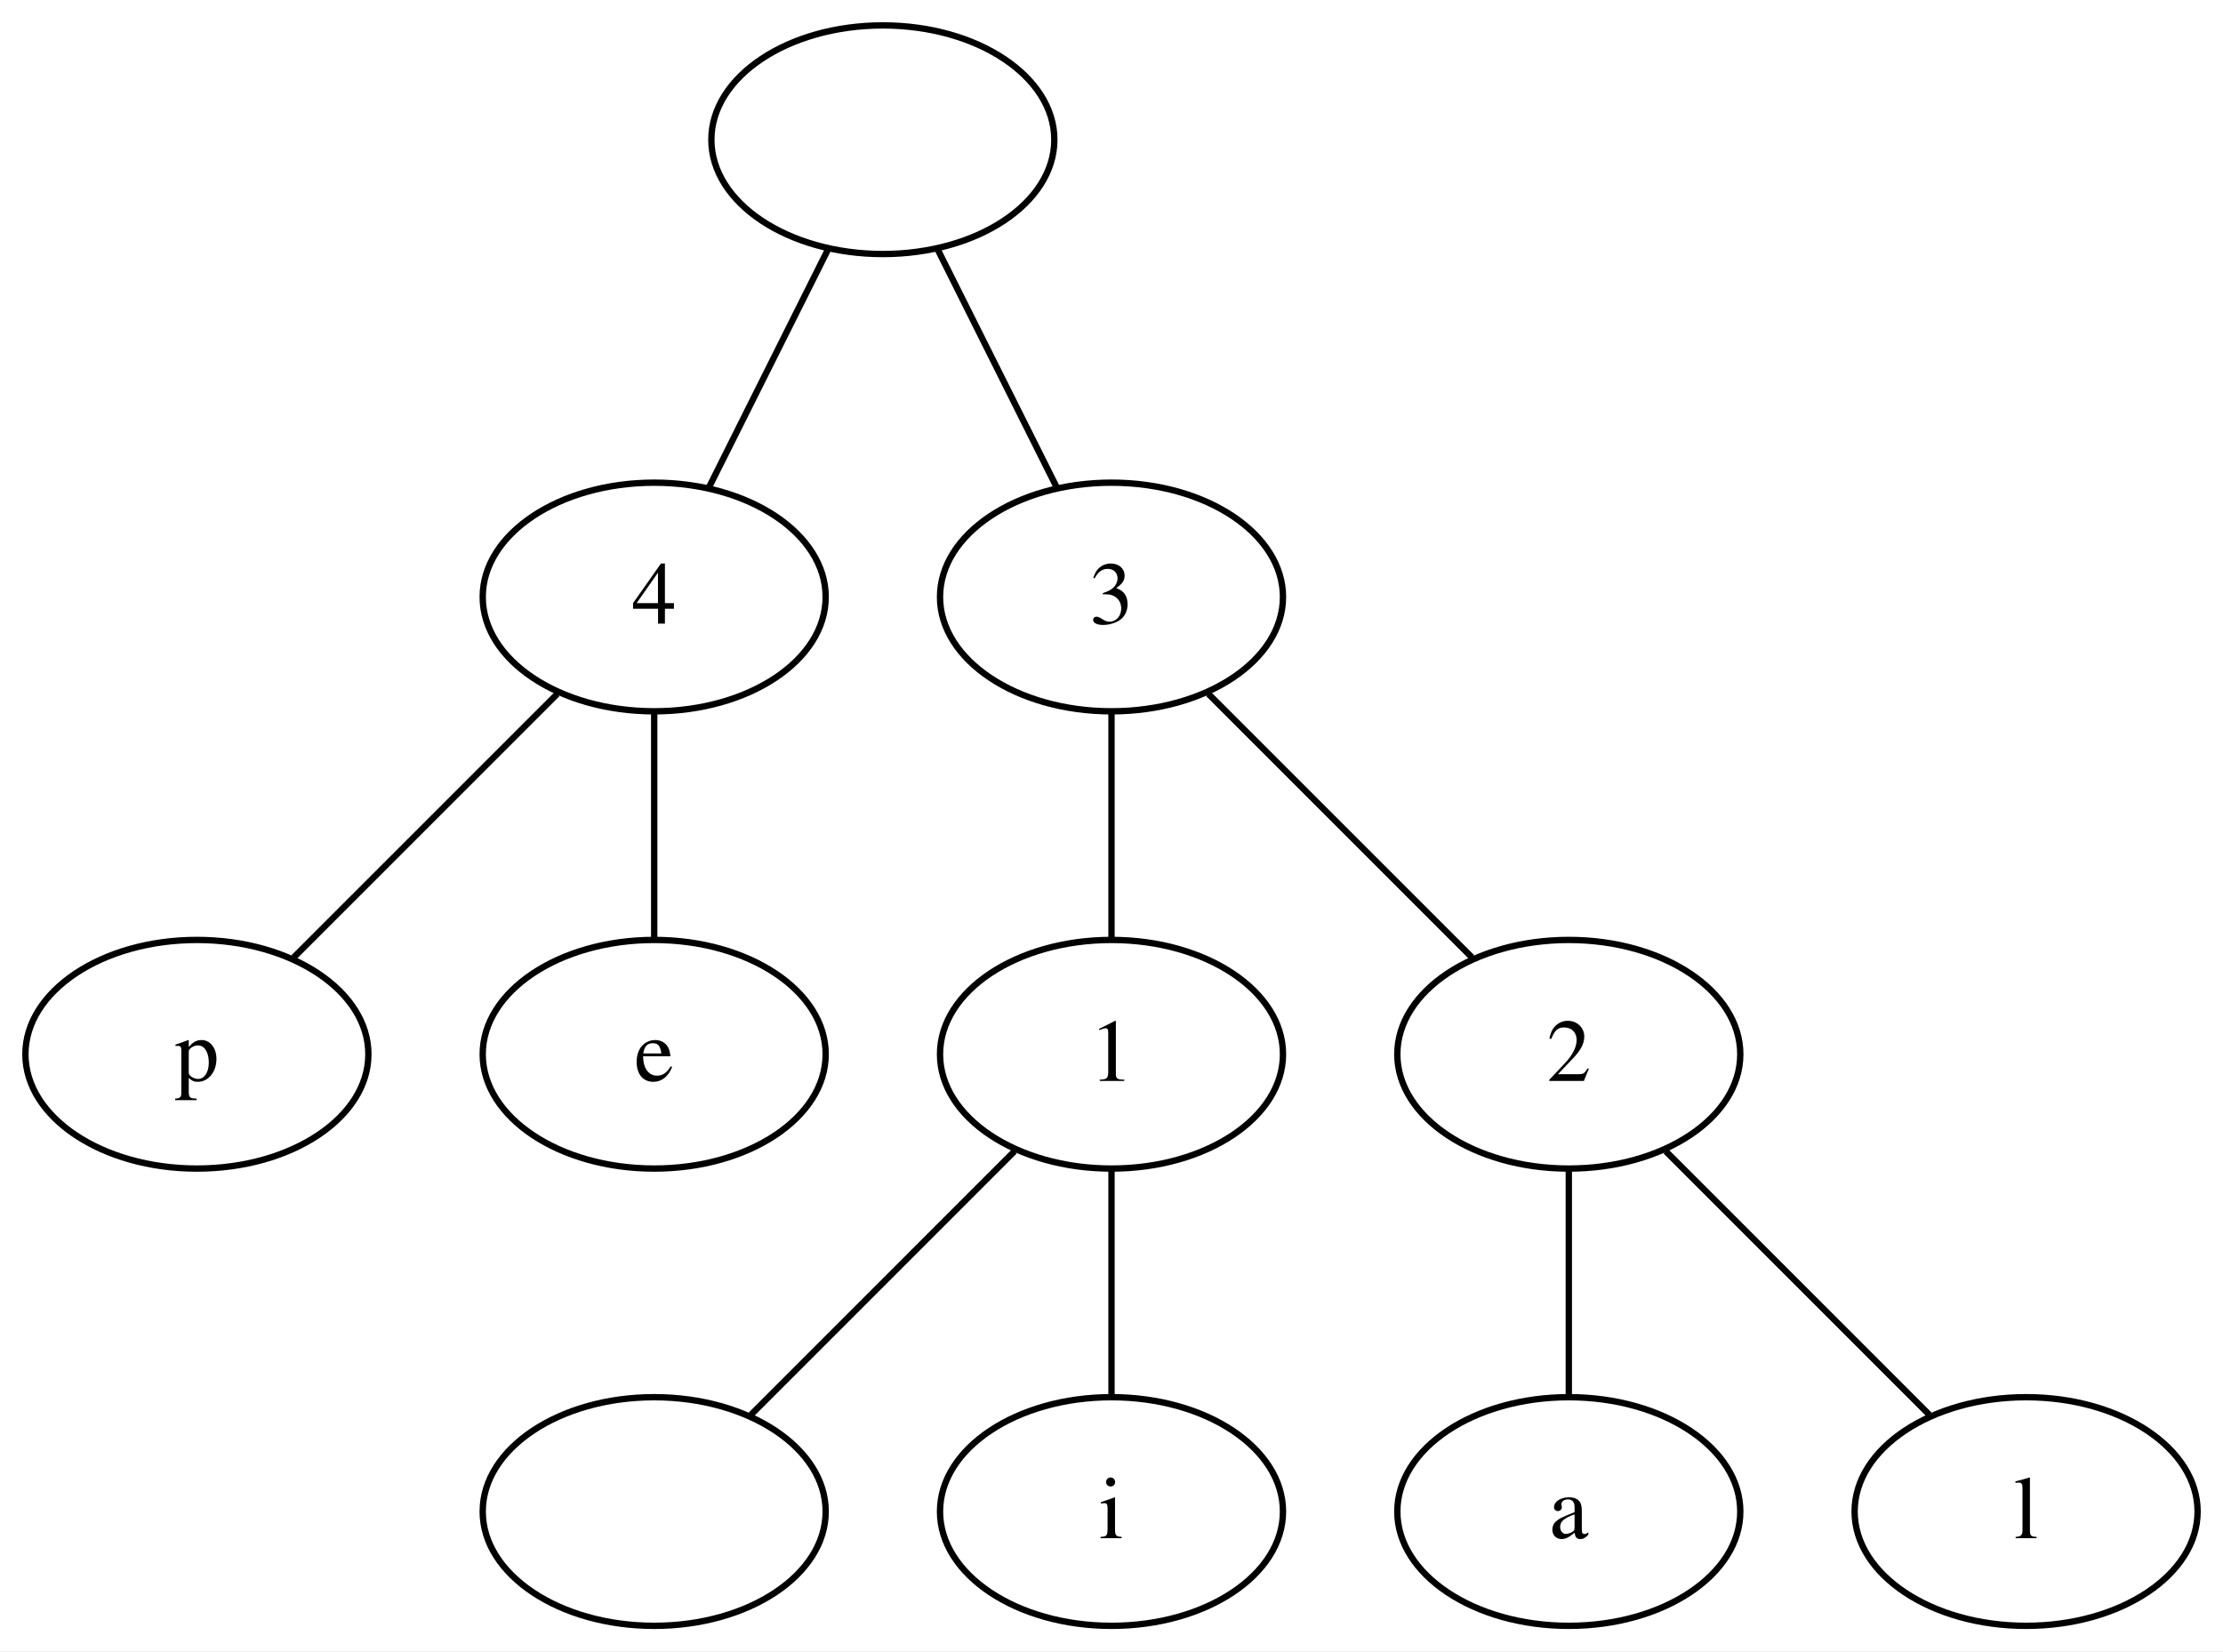
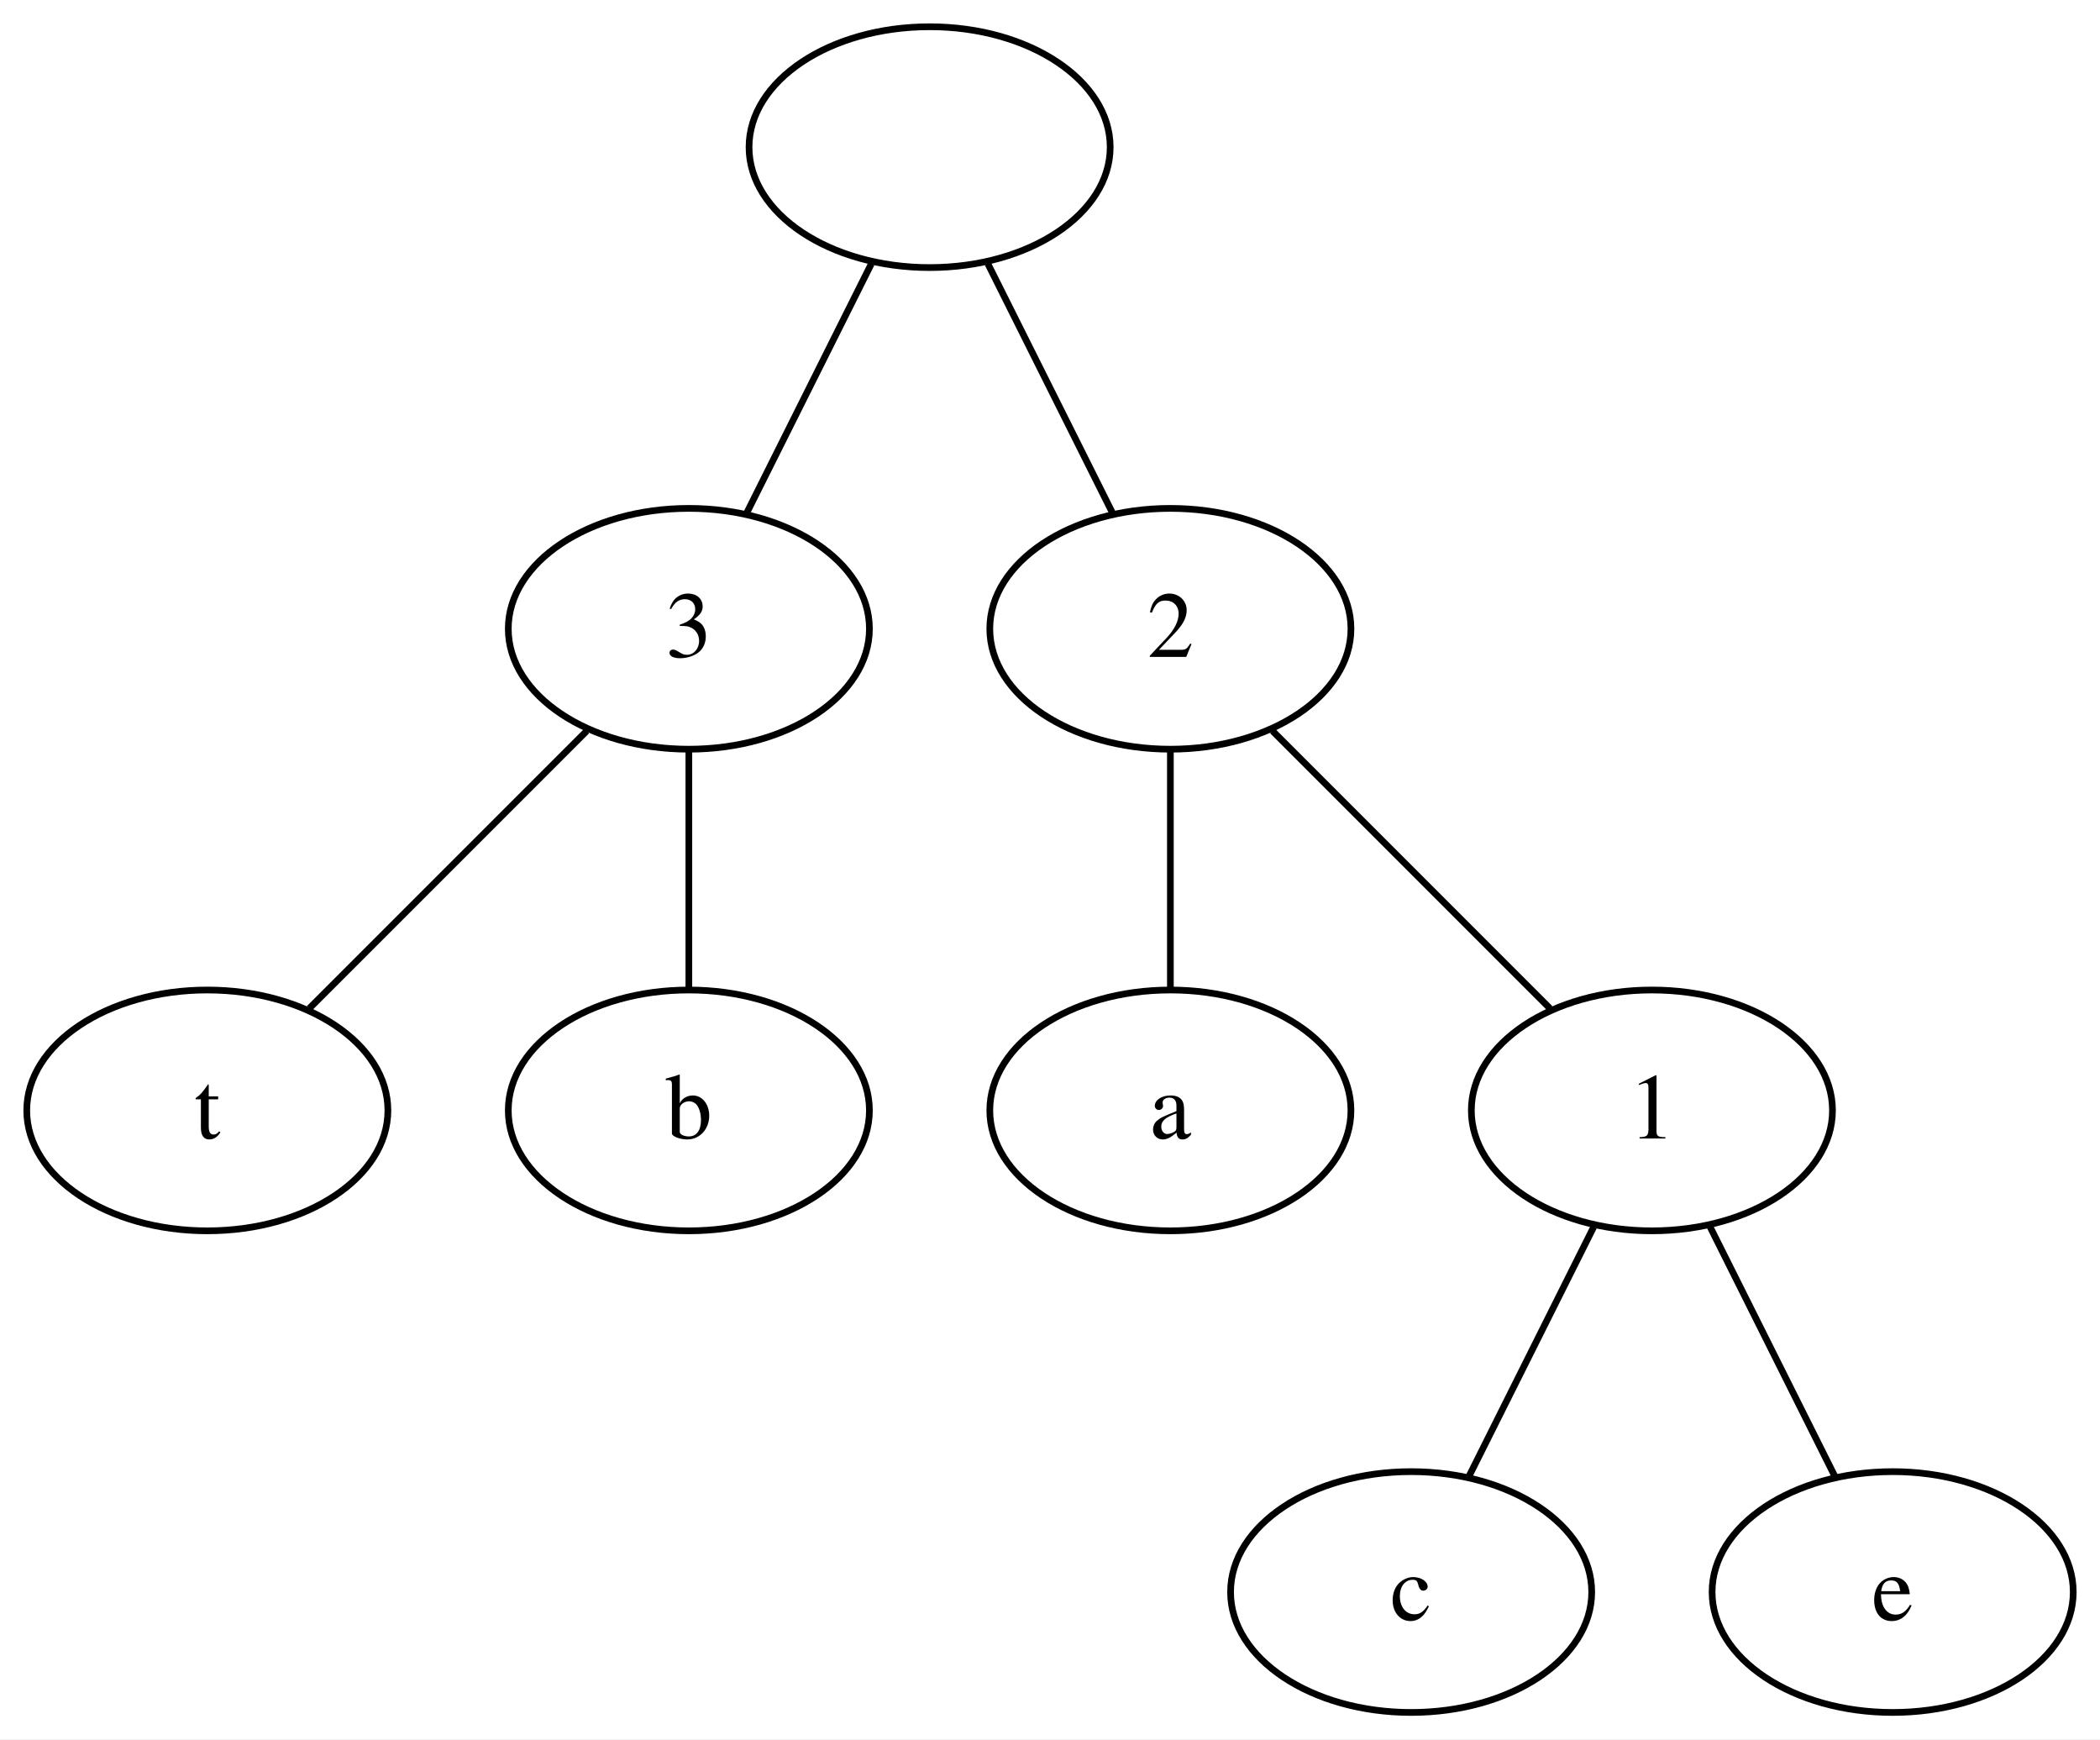
- <svg xmlns="http://www.w3.org/2000/svg" width="350pt" height="260pt" viewBox="0.00 0.00 350.00 260.00">
+ <svg xmlns="http://www.w3.org/2000/svg" width="314pt" height="260pt" viewBox="0.00 0.00 314.00 260.00">
  <g id="graph0" class="graph" transform="scale(1 1) rotate(0) translate(4 256)">
-     <polygon fill="#ffffff" stroke="transparent" points="-4,4 -4,-256 346,-256 346,4 -4,4" />
+     <polygon fill="#ffffff" stroke="transparent" points="-4,4 -4,-256 310,-256 310,4 -4,4" />
    <g id="node1" class="node">
      <ellipse fill="none" stroke="#000000" cx="135" cy="-234" rx="27" ry="18" />
    </g>
    <g id="node2" class="node">
      <ellipse fill="none" stroke="#000000" cx="99" cy="-162" rx="27" ry="18" />
-       <text text-anchor="middle" x="99" y="-157.8" font-family="Times,serif" font-size="14.00" fill="#000000">4</text>
+       <text text-anchor="middle" x="99" y="-157.8" font-family="Times,serif" font-size="14.00" fill="#000000">3</text>
    </g>
    <g id="edge1" class="edge">
      <path fill="none" stroke="#000000" d="M126.29,-216.57C120.63,-205.25 113.28,-190.56 107.63,-179.27" />
    </g>
    <g id="node3" class="node">
      <ellipse fill="none" stroke="#000000" cx="171" cy="-162" rx="27" ry="18" />
-       <text text-anchor="middle" x="171" y="-157.8" font-family="Times,serif" font-size="14.00" fill="#000000">3</text>
+       <text text-anchor="middle" x="171" y="-157.8" font-family="Times,serif" font-size="14.00" fill="#000000">2</text>
    </g>
    <g id="edge2" class="edge">
      <path fill="none" stroke="#000000" d="M143.71,-216.57C149.37,-205.25 156.72,-190.56 162.37,-179.27" />
    </g>
    <g id="node4" class="node">
      <ellipse fill="none" stroke="#000000" cx="27" cy="-90" rx="27" ry="18" />
-       <text text-anchor="middle" x="27" y="-85.8" font-family="Times,serif" font-size="14.00" fill="#000000">p</text>
+       <text text-anchor="middle" x="27" y="-85.8" font-family="Times,serif" font-size="14.00" fill="#000000">t</text>
    </g>
    <g id="edge3" class="edge">
      <path fill="none" stroke="#000000" d="M83.731,-146.73C71.512,-134.51 54.46,-117.46 42.247,-105.25" />
    </g>
    <g id="node5" class="node">
      <ellipse fill="none" stroke="#000000" cx="99" cy="-90" rx="27" ry="18" />
-       <text text-anchor="middle" x="99" y="-85.8" font-family="Times,serif" font-size="14.00" fill="#000000">e</text>
+       <text text-anchor="middle" x="99" y="-85.8" font-family="Times,serif" font-size="14.00" fill="#000000">b</text>
    </g>
    <g id="edge4" class="edge">
      <path fill="none" stroke="#000000" d="M99,-143.83C99,-133 99,-119.29 99,-108.41" />
    </g>
    <g id="node6" class="node">
      <ellipse fill="none" stroke="#000000" cx="171" cy="-90" rx="27" ry="18" />
-       <text text-anchor="middle" x="171" y="-85.8" font-family="Times,serif" font-size="14.00" fill="#000000">1</text>
+       <text text-anchor="middle" x="171" y="-85.8" font-family="Times,serif" font-size="14.00" fill="#000000">a</text>
    </g>
    <g id="edge5" class="edge">
      <path fill="none" stroke="#000000" d="M171,-143.83C171,-133 171,-119.29 171,-108.41" />
    </g>
    <g id="node7" class="node">
      <ellipse fill="none" stroke="#000000" cx="243" cy="-90" rx="27" ry="18" />
-       <text text-anchor="middle" x="243" y="-85.8" font-family="Times,serif" font-size="14.00" fill="#000000">2</text>
+       <text text-anchor="middle" x="243" y="-85.8" font-family="Times,serif" font-size="14.00" fill="#000000">1</text>
    </g>
    <g id="edge6" class="edge">
      <path fill="none" stroke="#000000" d="M186.27,-146.73C198.49,-134.51 215.54,-117.46 227.75,-105.25" />
    </g>
    <g id="node8" class="node">
-       <ellipse fill="none" stroke="#000000" cx="99" cy="-18" rx="27" ry="18" />
-       <text text-anchor="middle" x="99" y="-13.8" font-family="Times,serif" font-size="14.00" fill="#000000"> </text>
+       <ellipse fill="none" stroke="#000000" cx="207" cy="-18" rx="27" ry="18" />
+       <text text-anchor="middle" x="207" y="-13.8" font-family="Times,serif" font-size="14.00" fill="#000000">c</text>
    </g>
    <g id="edge7" class="edge">
-       <path fill="none" stroke="#000000" d="M155.73,-74.731C143.51,-62.512 126.46,-45.46 114.25,-33.247" />
+       <path fill="none" stroke="#000000" d="M234.29,-72.571C228.63,-61.251 221.28,-46.557 215.63,-35.269" />
    </g>
    <g id="node9" class="node">
-       <ellipse fill="none" stroke="#000000" cx="171" cy="-18" rx="27" ry="18" />
-       <text text-anchor="middle" x="171" y="-13.8" font-family="Times,serif" font-size="14.00" fill="#000000">i</text>
+       <ellipse fill="none" stroke="#000000" cx="279" cy="-18" rx="27" ry="18" />
+       <text text-anchor="middle" x="279" y="-13.8" font-family="Times,serif" font-size="14.00" fill="#000000">e</text>
    </g>
    <g id="edge8" class="edge">
-       <path fill="none" stroke="#000000" d="M171,-71.831C171,-61 171,-47.288 171,-36.413" />
-     </g>
-     <g id="node10" class="node">
-       <ellipse fill="none" stroke="#000000" cx="243" cy="-18" rx="27" ry="18" />
-       <text text-anchor="middle" x="243" y="-13.8" font-family="Times,serif" font-size="14.00" fill="#000000">a</text>
-     </g>
-     <g id="edge9" class="edge">
-       <path fill="none" stroke="#000000" d="M243,-71.831C243,-61 243,-47.288 243,-36.413" />
-     </g>
-     <g id="node11" class="node">
-       <ellipse fill="none" stroke="#000000" cx="315" cy="-18" rx="27" ry="18" />
-       <text text-anchor="middle" x="315" y="-13.8" font-family="Times,serif" font-size="14.00" fill="#000000">l</text>
-     </g>
-     <g id="edge10" class="edge">
-       <path fill="none" stroke="#000000" d="M258.27,-74.731C270.49,-62.512 287.54,-45.46 299.75,-33.247" />
+       <path fill="none" stroke="#000000" d="M251.71,-72.571C257.37,-61.251 264.72,-46.557 270.37,-35.269" />
    </g>
  </g>
</svg>
